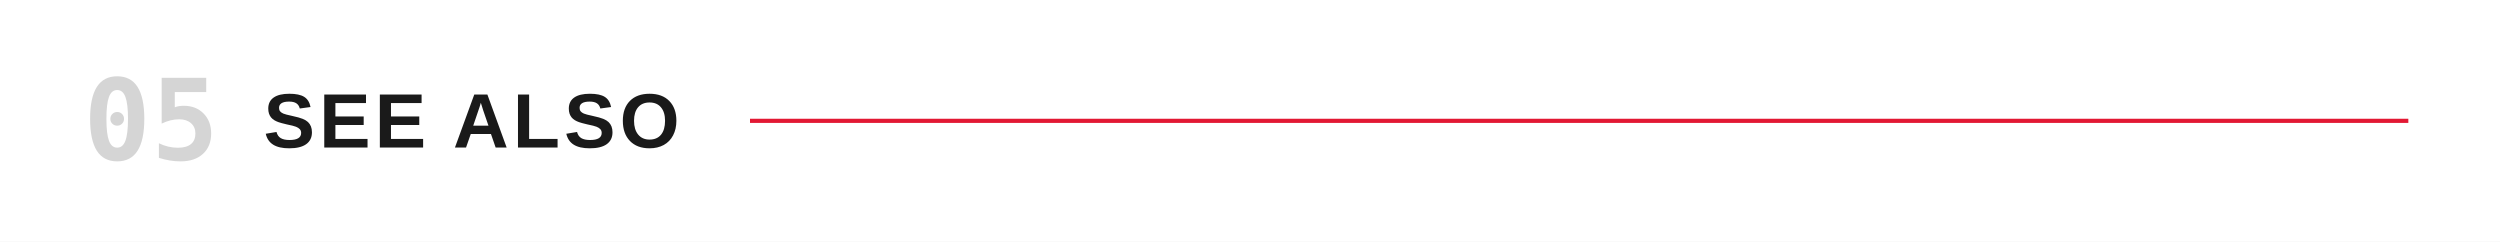
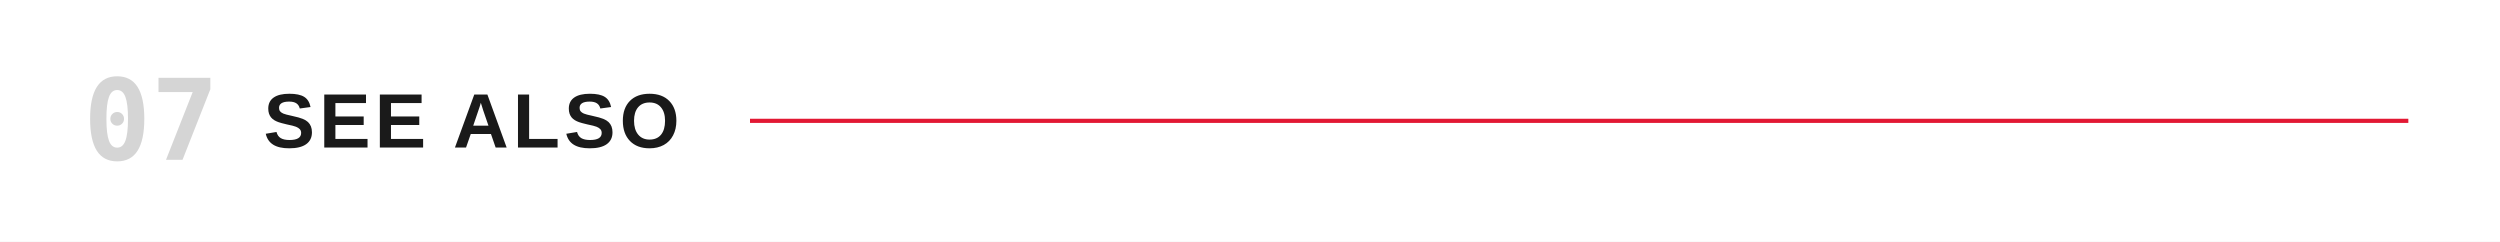
- <svg xmlns="http://www.w3.org/2000/svg" viewBox="0 0 1200 116" width="1200" height="116" role="img" aria-label="05 — See Also">
+ <svg xmlns="http://www.w3.org/2000/svg" viewBox="0 0 1200 116" width="1200" height="116" role="img" aria-label="07 — See Also">
  <rect x="0" y="0" width="1200" height="116" fill="#FFFFFF" />
-   <text x="40" y="58.0" font-family="ui-monospace,'Monaspace Neon','SF Mono',Menlo,Consolas,monospace" font-size="54" font-weight="600" fill="#D5D5D5" dominant-baseline="central">05</text>
+   <text x="40" y="58.0" font-family="ui-monospace,'Monaspace Neon','SF Mono',Menlo,Consolas,monospace" font-size="54" font-weight="600" fill="#D5D5D5" dominant-baseline="central">07</text>
  <text x="126.5" y="58.0" font-family="'Helvetica Neue Condensed','Helvetica Neue',Arial,sans-serif" font-size="37" font-weight="700" letter-spacing="2" fill="#1a1a1a" dominant-baseline="central">SEE ALSO</text>
  <line x1="360.0" y1="58.0" x2="1156" y2="58.0" stroke="#E21833" stroke-width="2" />
</svg>
